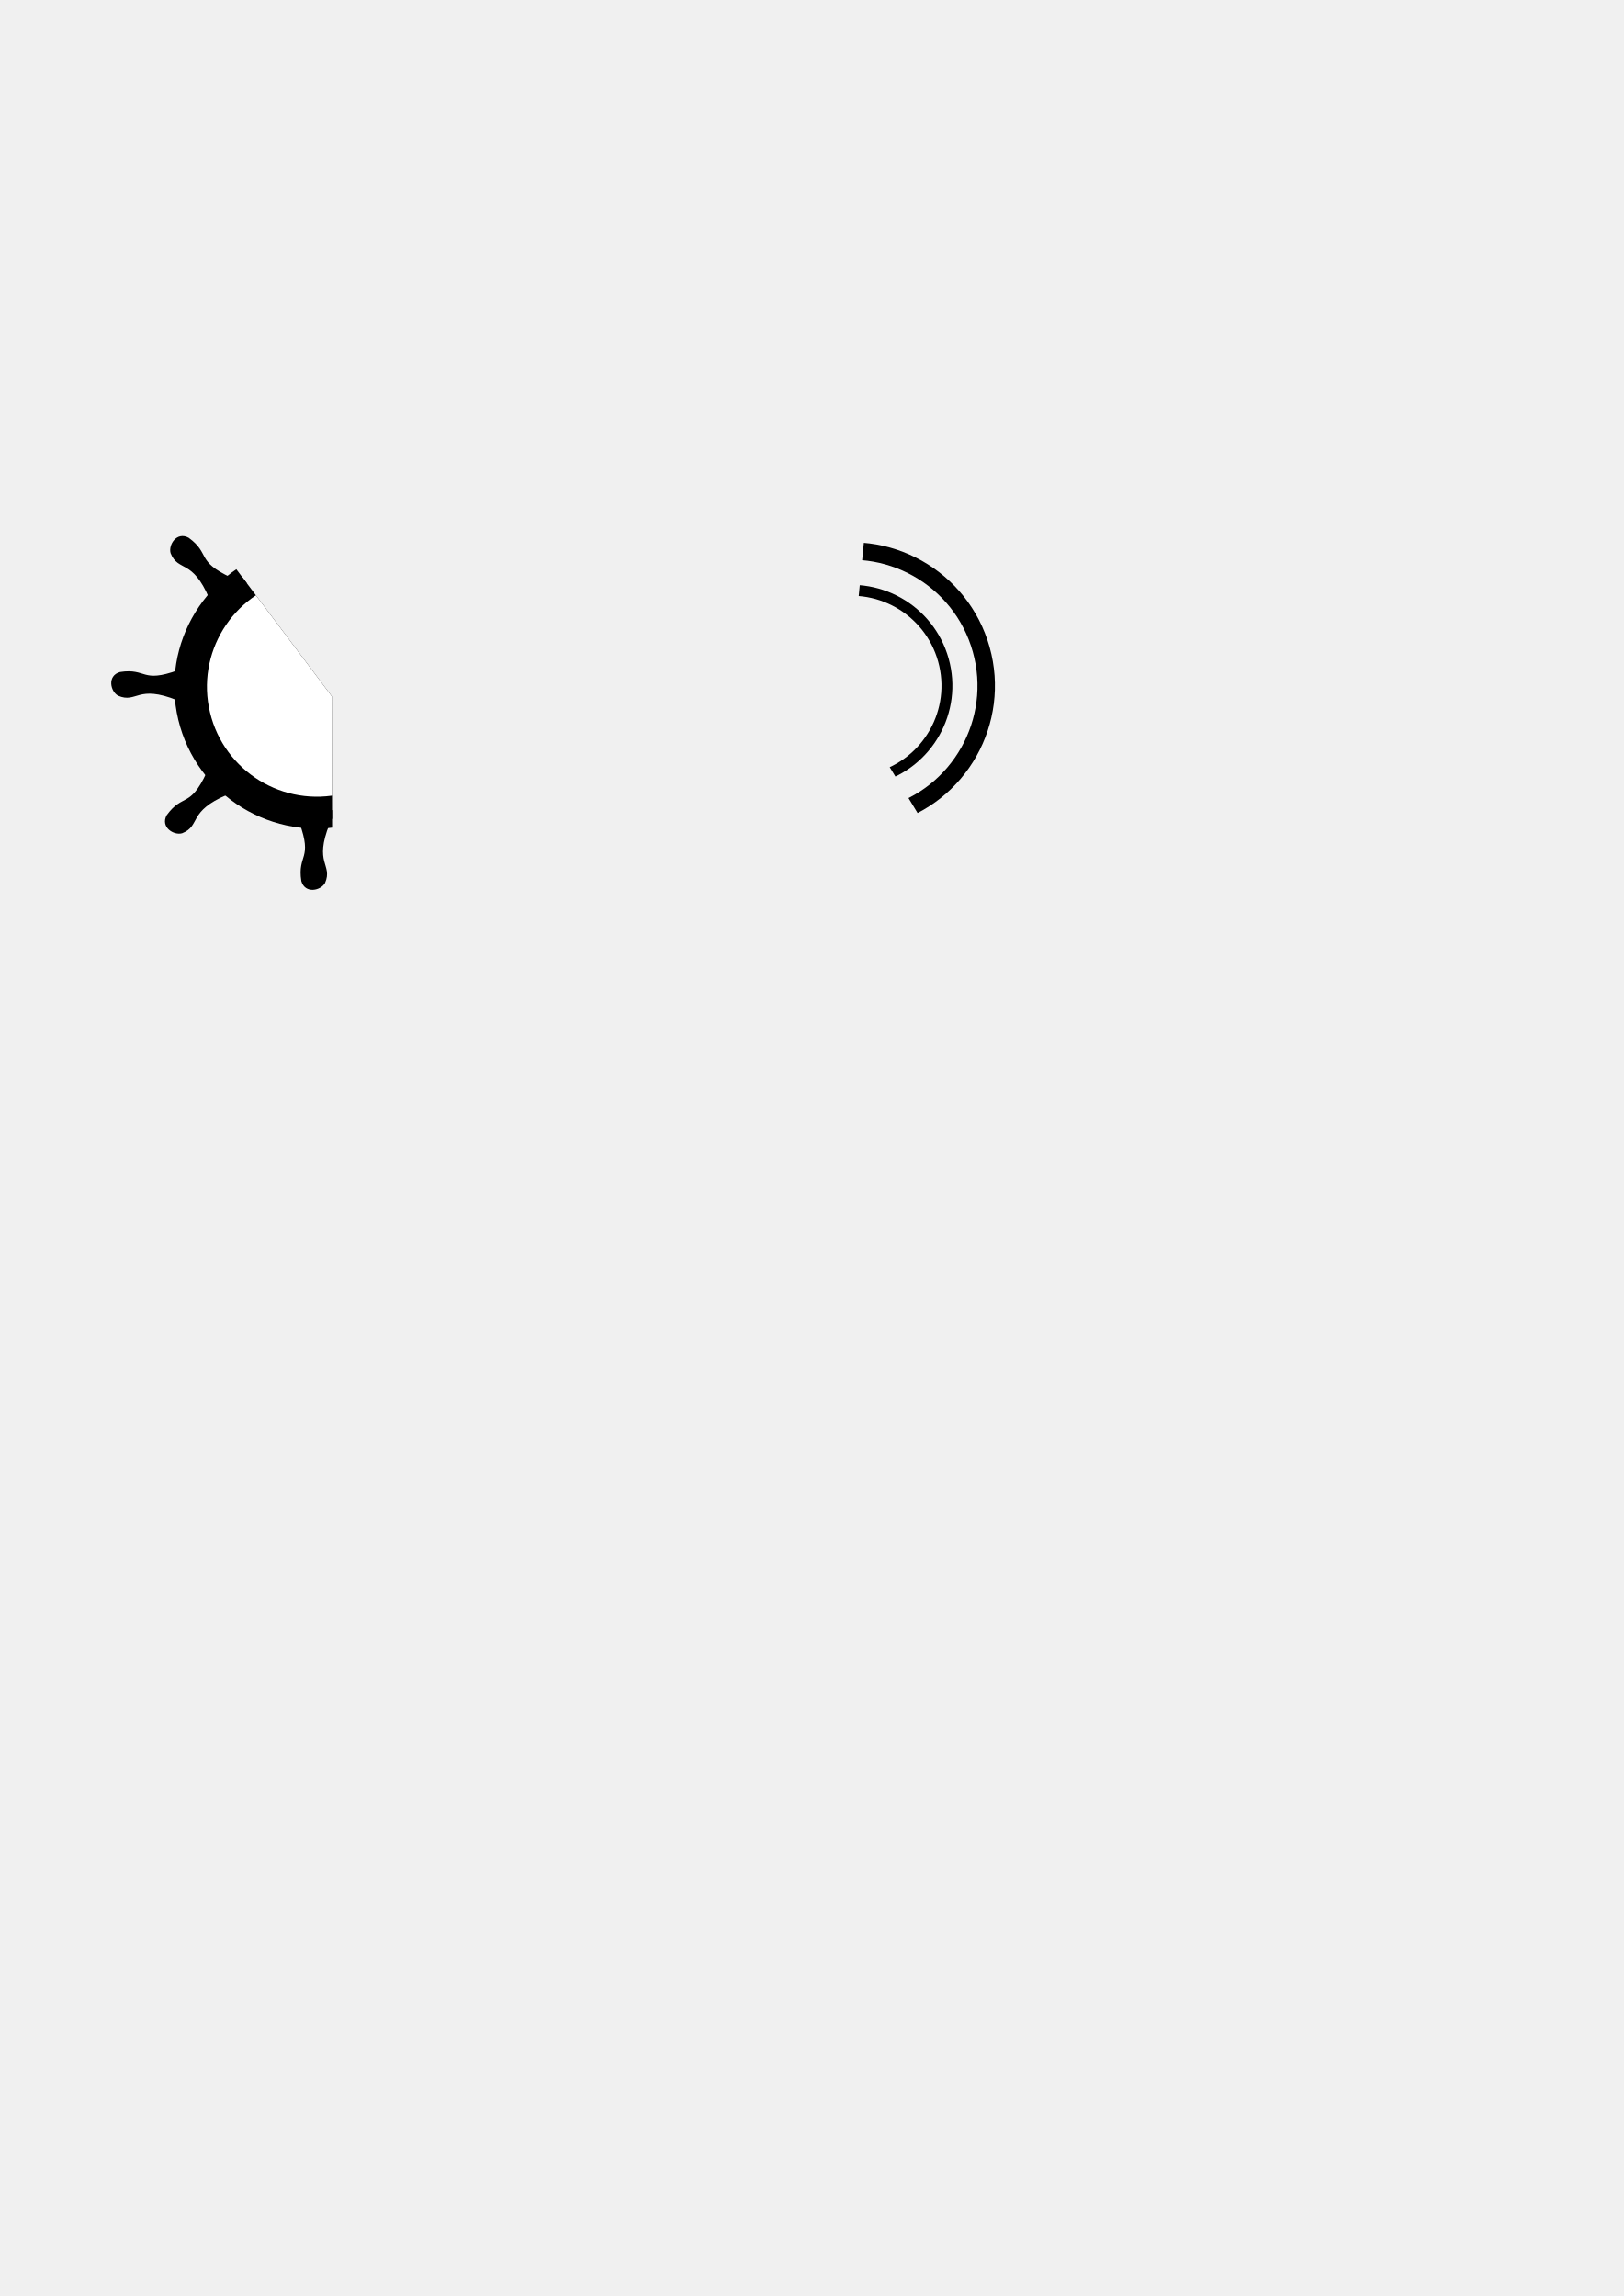
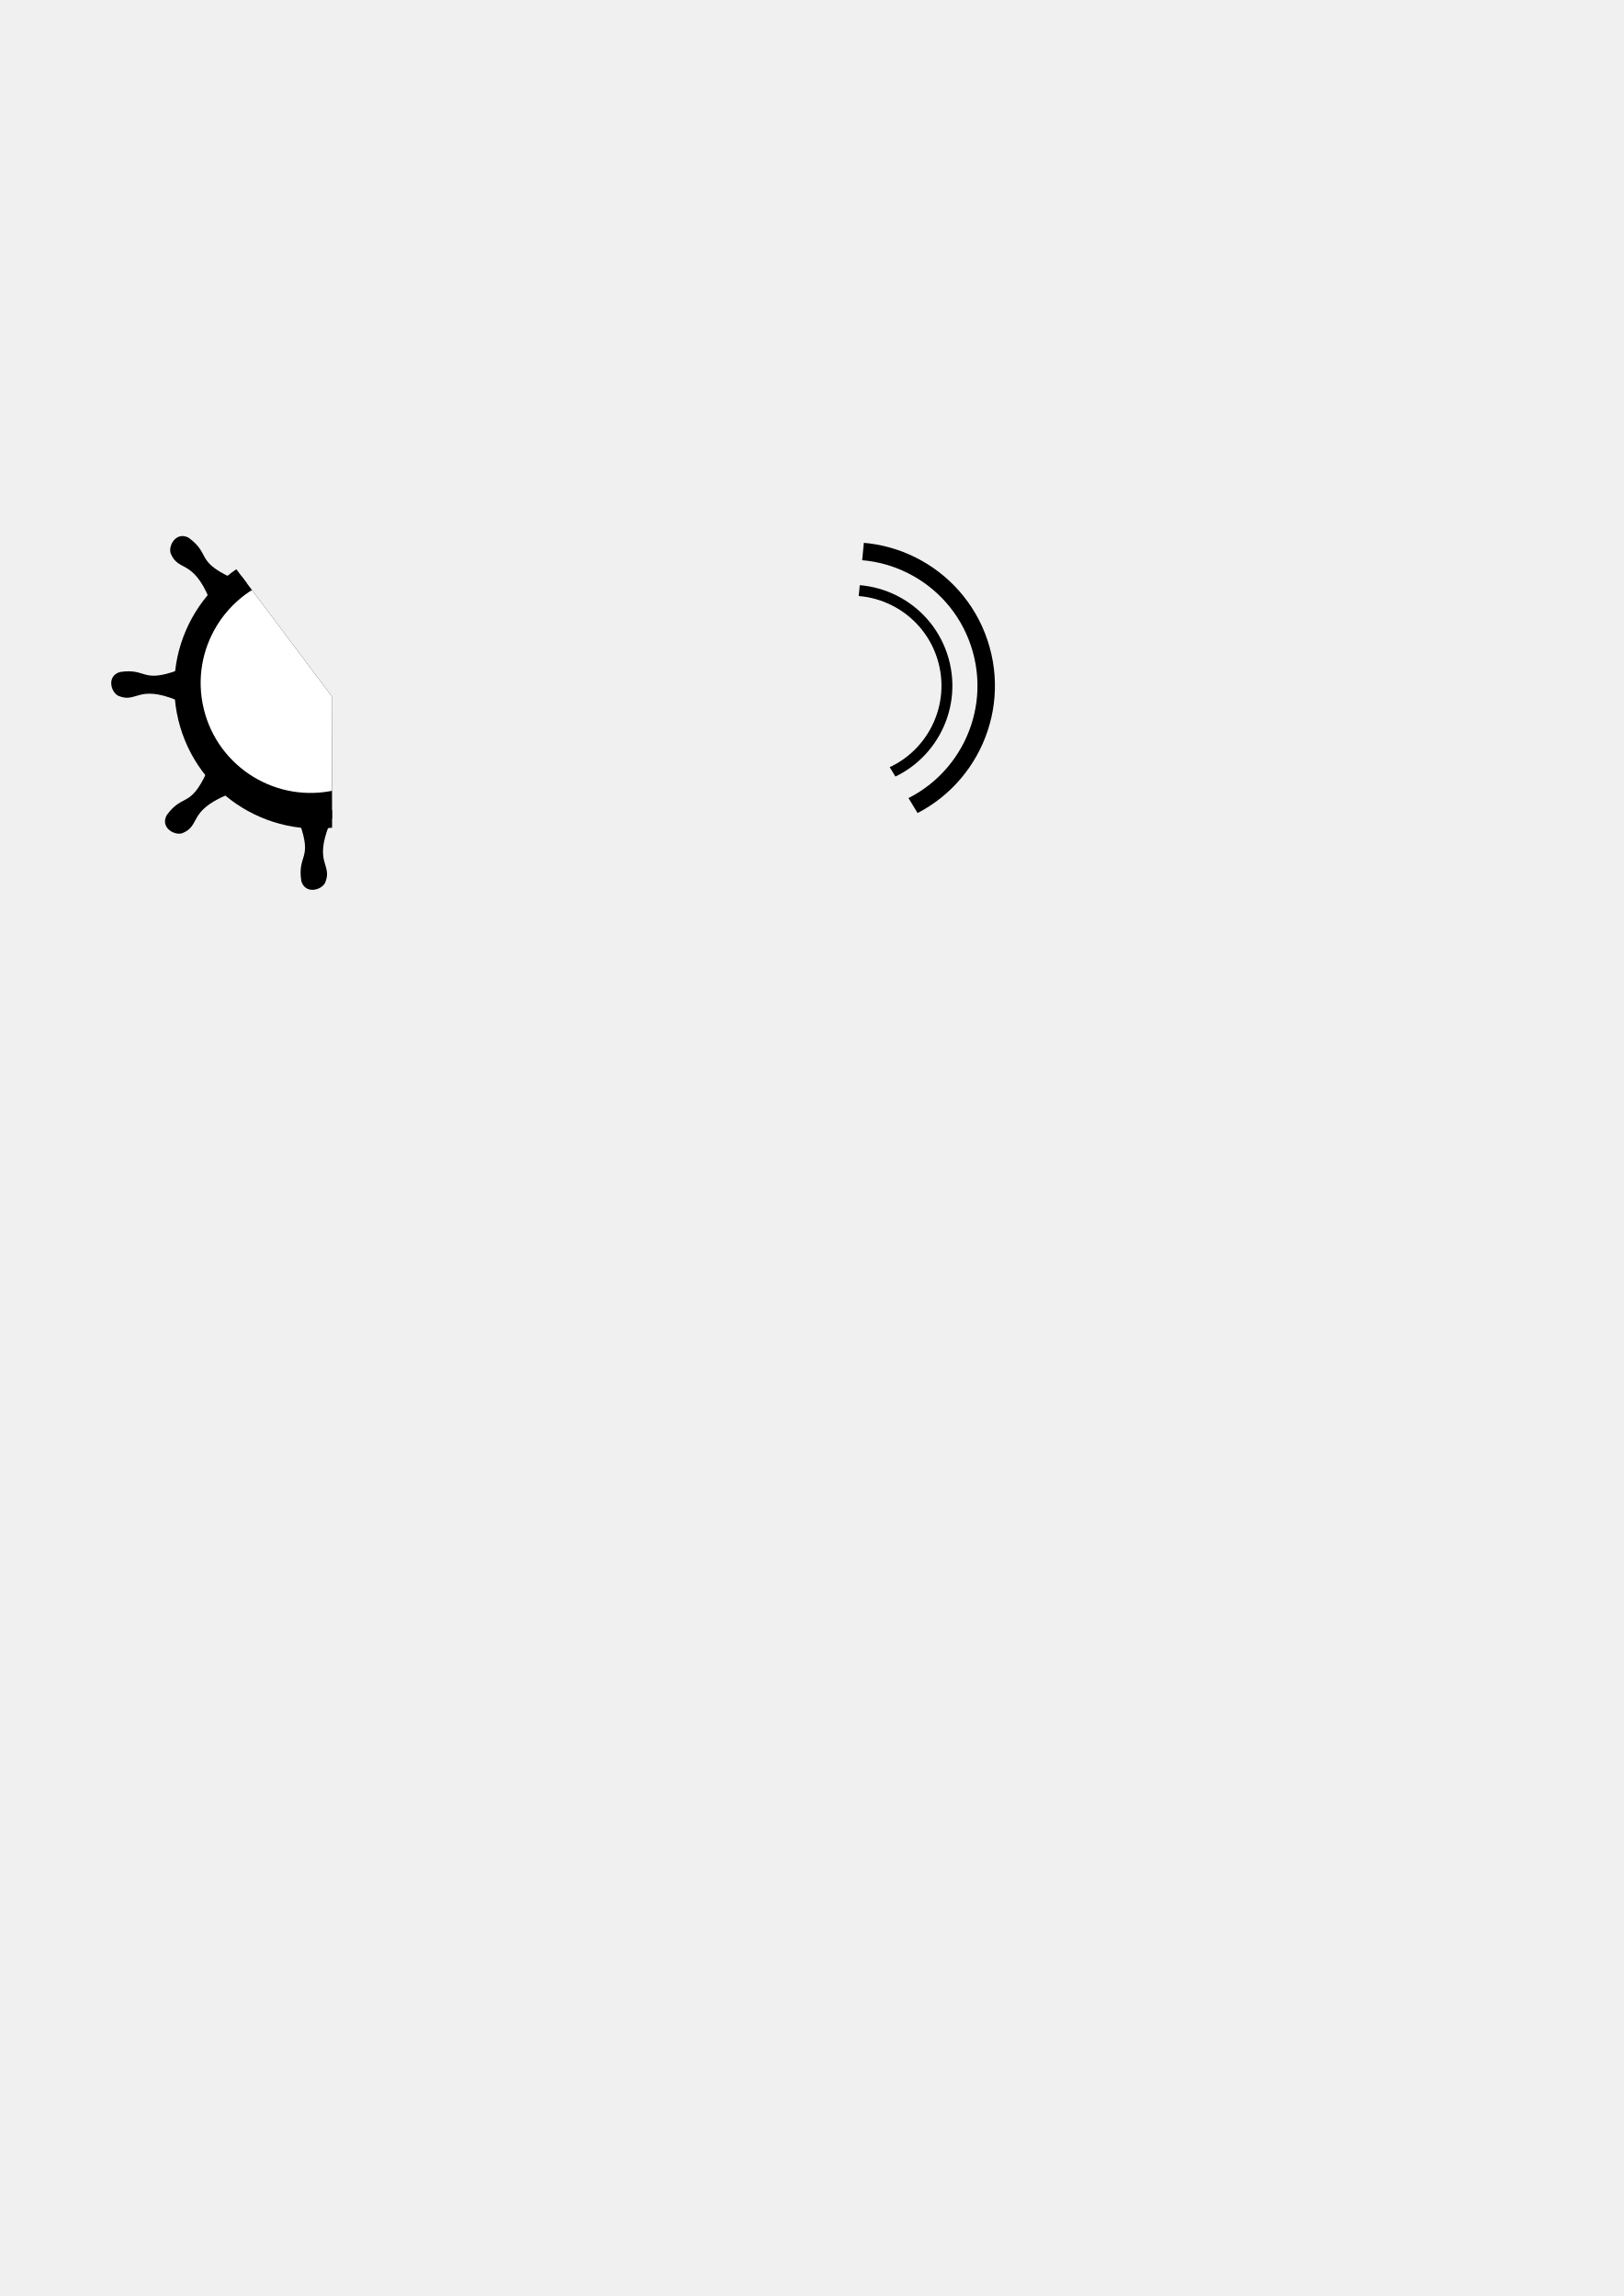
<svg xmlns="http://www.w3.org/2000/svg" width="210mm" height="297mm" viewBox="0 0 744.094 1052.362" id="svg2" version="1.1">
  <defs id="defs4">
    <clipPath clipPathUnits="userSpaceOnUse" id="clipPath4570">
      <path d="M 124.616,447.85 A 128.45,128.45 0 0 1 26.457,334.051 128.45,128.45 0 0 1 103.465,204.996 l 50.957,117.91 z" style="opacity:1;fill:#9f9f9f;fill-opacity:0.39;fill-rule:nonzero;stroke:none;stroke-width:8;stroke-linecap:butt;stroke-linejoin:miter;stroke-miterlimit:4;stroke-dasharray:none;stroke-dashoffset:0;stroke-opacity:1" id="path4572" />
    </clipPath>
    <clipPath clipPathUnits="userSpaceOnUse" id="clipPath4589">
      <path d="m -417.186,459.802 a 128.45,128.45 0 0 1 -98.16,-113.799 128.45,128.45 0 0 1 77.009,-129.055 l 50.957,117.91 z" style="opacity:1;fill:#9f9f9f;fill-opacity:0.39;fill-rule:nonzero;stroke:none;stroke-width:8;stroke-linecap:butt;stroke-linejoin:miter;stroke-miterlimit:4;stroke-dasharray:none;stroke-dashoffset:0;stroke-opacity:1" id="path4591" transform="matrix(-0.9992478,0.03878018,0.03878018,0.9992478,0,0)" />
    </clipPath>
  </defs>
  <g id="layer1">
    <g id="g4202" style="fill:#ffffff;fill-opacity:1" transform="matrix(0.8937849,0,0,0.8937849,41.18402,25.81467)" />
    <g id="g4376" transform="matrix(0.972215,-0.2340895,0.2340895,0.972215,-73.65509,41.38235)" clip-path="url(#clipPath4570)">
-       <path id="path4155-6" d="m 110.806,266.047 c -3.292,-19.821 -11.125,-15.37 -12.352,-24.273 -0.141,-3.589 4.664,-8.39 8.867,-4.517 7.904,9.324 0.418,10.962 14.735,22.361 -2.962,1.985 -7.495,4.285 -11.25,6.429 z" style="fill:#000000;fill-opacity:1;fill-rule:evenodd;stroke:#000000;stroke-width:1px;stroke-linecap:butt;stroke-linejoin:miter;stroke-opacity:1" />
-       <path id="path4155-7-80" d="m 97.267,355.008 c -19.821,3.292 -15.37,11.125 -24.273,12.352 -3.589,0.141 -8.39,-4.664 -4.517,-8.867 9.324,-7.904 10.962,-0.418 22.361,-14.735 1.985,2.962 4.285,7.495 6.429,11.25 z" style="fill:#000000;fill-opacity:1;fill-rule:evenodd;stroke:#000000;stroke-width:1px;stroke-linecap:butt;stroke-linejoin:miter;stroke-opacity:1" />
-       <path id="path4155-7-8-6" d="m 85.477,307.736 c -16.343,-11.688 -18.735,-3.002 -25.898,-8.429 -2.638,-2.438 -2.635,-9.23 3.076,-9.464 12.182,1.004 8.047,7.456 26.231,5.393 -0.691,3.498 -2.27,8.329 -3.409,12.501 z" style="fill:#000000;fill-opacity:1;fill-rule:evenodd;stroke:#000000;stroke-width:1px;stroke-linecap:butt;stroke-linejoin:miter;stroke-opacity:1" />
-       <path id="path4155-7-0-0" d="m 139.41,379.123 c -11.688,16.343 -3.002,18.735 -8.429,25.898 -2.438,2.638 -9.23,2.635 -9.464,-3.076 1.004,-12.182 7.456,-8.047 5.393,-26.231 3.498,0.691 8.329,2.27 12.501,3.409 z" style="fill:#000000;fill-opacity:1;fill-rule:evenodd;stroke:#000000;stroke-width:1px;stroke-linecap:butt;stroke-linejoin:miter;stroke-opacity:1" />
-       <circle id="path4136-5-5" style="opacity:1;fill:#000000;fill-opacity:1;fill-rule:nonzero;stroke:#000000;stroke-width:8;stroke-linecap:butt;stroke-linejoin:miter;stroke-miterlimit:4;stroke-dasharray:none;stroke-dashoffset:0;stroke-opacity:1" cx="148.584" cy="316.894" r="61.082" />
-       <circle r="50.376" cy="317.044" cx="148.795" id="path4136-5-6-5" style="opacity:1;fill:#ffffff;fill-opacity:1;fill-rule:nonzero;stroke:none;stroke-width:7.409;stroke-linecap:butt;stroke-linejoin:miter;stroke-miterlimit:4;stroke-dasharray:none;stroke-dashoffset:0;stroke-opacity:1" />
+       <g id="g3740">
+         <path style="fill:#000000;fill-opacity:1;fill-rule:evenodd;stroke:#000000;stroke-width:1px;stroke-linecap:butt;stroke-linejoin:miter;stroke-opacity:1" d="m 110.806,266.047 c -3.292,-19.821 -11.125,-15.37 -12.352,-24.273 -0.141,-3.589 4.664,-8.39 8.867,-4.517 7.904,9.324 0.418,10.962 14.735,22.361 -2.962,1.985 -7.495,4.285 -11.25,6.429 z" id="path4155-6" />
+         <path style="fill:#000000;fill-opacity:1;fill-rule:evenodd;stroke:#000000;stroke-width:1px;stroke-linecap:butt;stroke-linejoin:miter;stroke-opacity:1" d="m 97.267,355.008 c -19.821,3.292 -15.37,11.125 -24.273,12.352 -3.589,0.141 -8.39,-4.664 -4.517,-8.867 9.324,-7.904 10.962,-0.418 22.361,-14.735 1.985,2.962 4.285,7.495 6.429,11.25 z" id="path4155-7-80" />
+         <path style="fill:#000000;fill-opacity:1;fill-rule:evenodd;stroke:#000000;stroke-width:1px;stroke-linecap:butt;stroke-linejoin:miter;stroke-opacity:1" d="m 85.477,307.736 c -16.343,-11.688 -18.735,-3.002 -25.898,-8.429 -2.638,-2.438 -2.635,-9.23 3.076,-9.464 12.182,1.004 8.047,7.456 26.231,5.393 -0.691,3.498 -2.27,8.329 -3.409,12.501 z" id="path4155-7-8-6" />
+         <path style="fill:#000000;fill-opacity:1;fill-rule:evenodd;stroke:#000000;stroke-width:1px;stroke-linecap:butt;stroke-linejoin:miter;stroke-opacity:1" d="m 139.41,379.123 c -11.688,16.343 -3.002,18.735 -8.429,25.898 -2.438,2.638 -9.23,2.635 -9.464,-3.076 1.004,-12.182 7.456,-8.047 5.393,-26.231 3.498,0.691 8.329,2.27 12.501,3.409 z" id="path4155-7-0-0" />
+         <circle r="61.082" cy="316.894" cx="148.584" style="opacity:1;fill:#000000;fill-opacity:1;fill-rule:nonzero;stroke:#000000;stroke-width:8;stroke-linecap:butt;stroke-linejoin:miter;stroke-miterlimit:4;stroke-dasharray:none;stroke-dashoffset:0;stroke-opacity:1" id="path4136-5-5" />
+       </g>
+       <circle r="50.376" cy="314.686" cx="146.396" id="path4136-5-6-5" style="opacity:1;fill:#ffffff;fill-opacity:1;fill-rule:nonzero;stroke:none;stroke-width:7.409;stroke-linecap:butt;stroke-linejoin:miter;stroke-miterlimit:4;stroke-dasharray:none;stroke-dashoffset:0;stroke-opacity:1" />
    </g>
-     <flowRoot xml:space="preserve" id="flowRoot4439" style="font-style:normal;font-variant:normal;font-weight:normal;font-stretch:normal;font-size:80px;line-height:125%;font-family:Adler;-inkscape-font-specification:Adler;letter-spacing:0px;word-spacing:0px;fill:#000000;fill-opacity:1;stroke:none;stroke-width:1px;stroke-linecap:butt;stroke-linejoin:miter;stroke-opacity:1" transform="matrix(0.9609208,0,0,0.9609208,-26.717,5.788835)">
+     <flowRoot xml:space="preserve" id="flowRoot4439" style="font-style:normal;font-variant:normal;font-weight:normal;font-stretch:normal;line-height:0.01%;font-family:Adler;-inkscape-font-specification:Adler;letter-spacing:0px;word-spacing:0px;fill:#000000;fill-opacity:1;stroke:none;stroke-width:1px;stroke-linecap:butt;stroke-linejoin:miter;stroke-opacity:1" transform="matrix(0.9609208,0,0,0.9609208,-26.717,5.788835)">
      <flowRegion id="flowRegion4441">
        <rect id="rect4443" width="416" height="148.923" x="141.539" y="278.208" style="font-style:normal;font-variant:normal;font-weight:normal;font-stretch:normal;font-size:80px;font-family:Adler;-inkscape-font-specification:Adler" />
      </flowRegion>
-       <flowPara id="flowPara4445">
+       <flowPara id="flowPara4445" style="font-size:80px;line-height:1.25">
        <flowSpan style="fill:#ff0000" id="flowSpan4447">Air</flowSpan>cox</flowPara>
    </flowRoot>
    <g id="g4492" clip-path="url(#clipPath4589)" transform="matrix(0.962985,-0.269555,0.269555,0.962985,-82.47143,120.7879)">
      <circle r="61.731" cy="313.767" cx="403.017" id="path4136-5-6" style="opacity:1;fill:none;fill-opacity:1;fill-rule:nonzero;stroke:#000000;stroke-width:8;stroke-linecap:butt;stroke-linejoin:miter;stroke-miterlimit:4;stroke-dasharray:none;stroke-dashoffset:0;stroke-opacity:1" />
      <circle r="43.736" cy="313.767" cx="403.017" id="path4136-5-6-4" style="opacity:1;fill:none;fill-opacity:1;fill-rule:nonzero;stroke:#000000;stroke-width:5;stroke-linecap:butt;stroke-linejoin:miter;stroke-miterlimit:4;stroke-dasharray:none;stroke-dashoffset:0;stroke-opacity:1" />
    </g>
  </g>
</svg>
